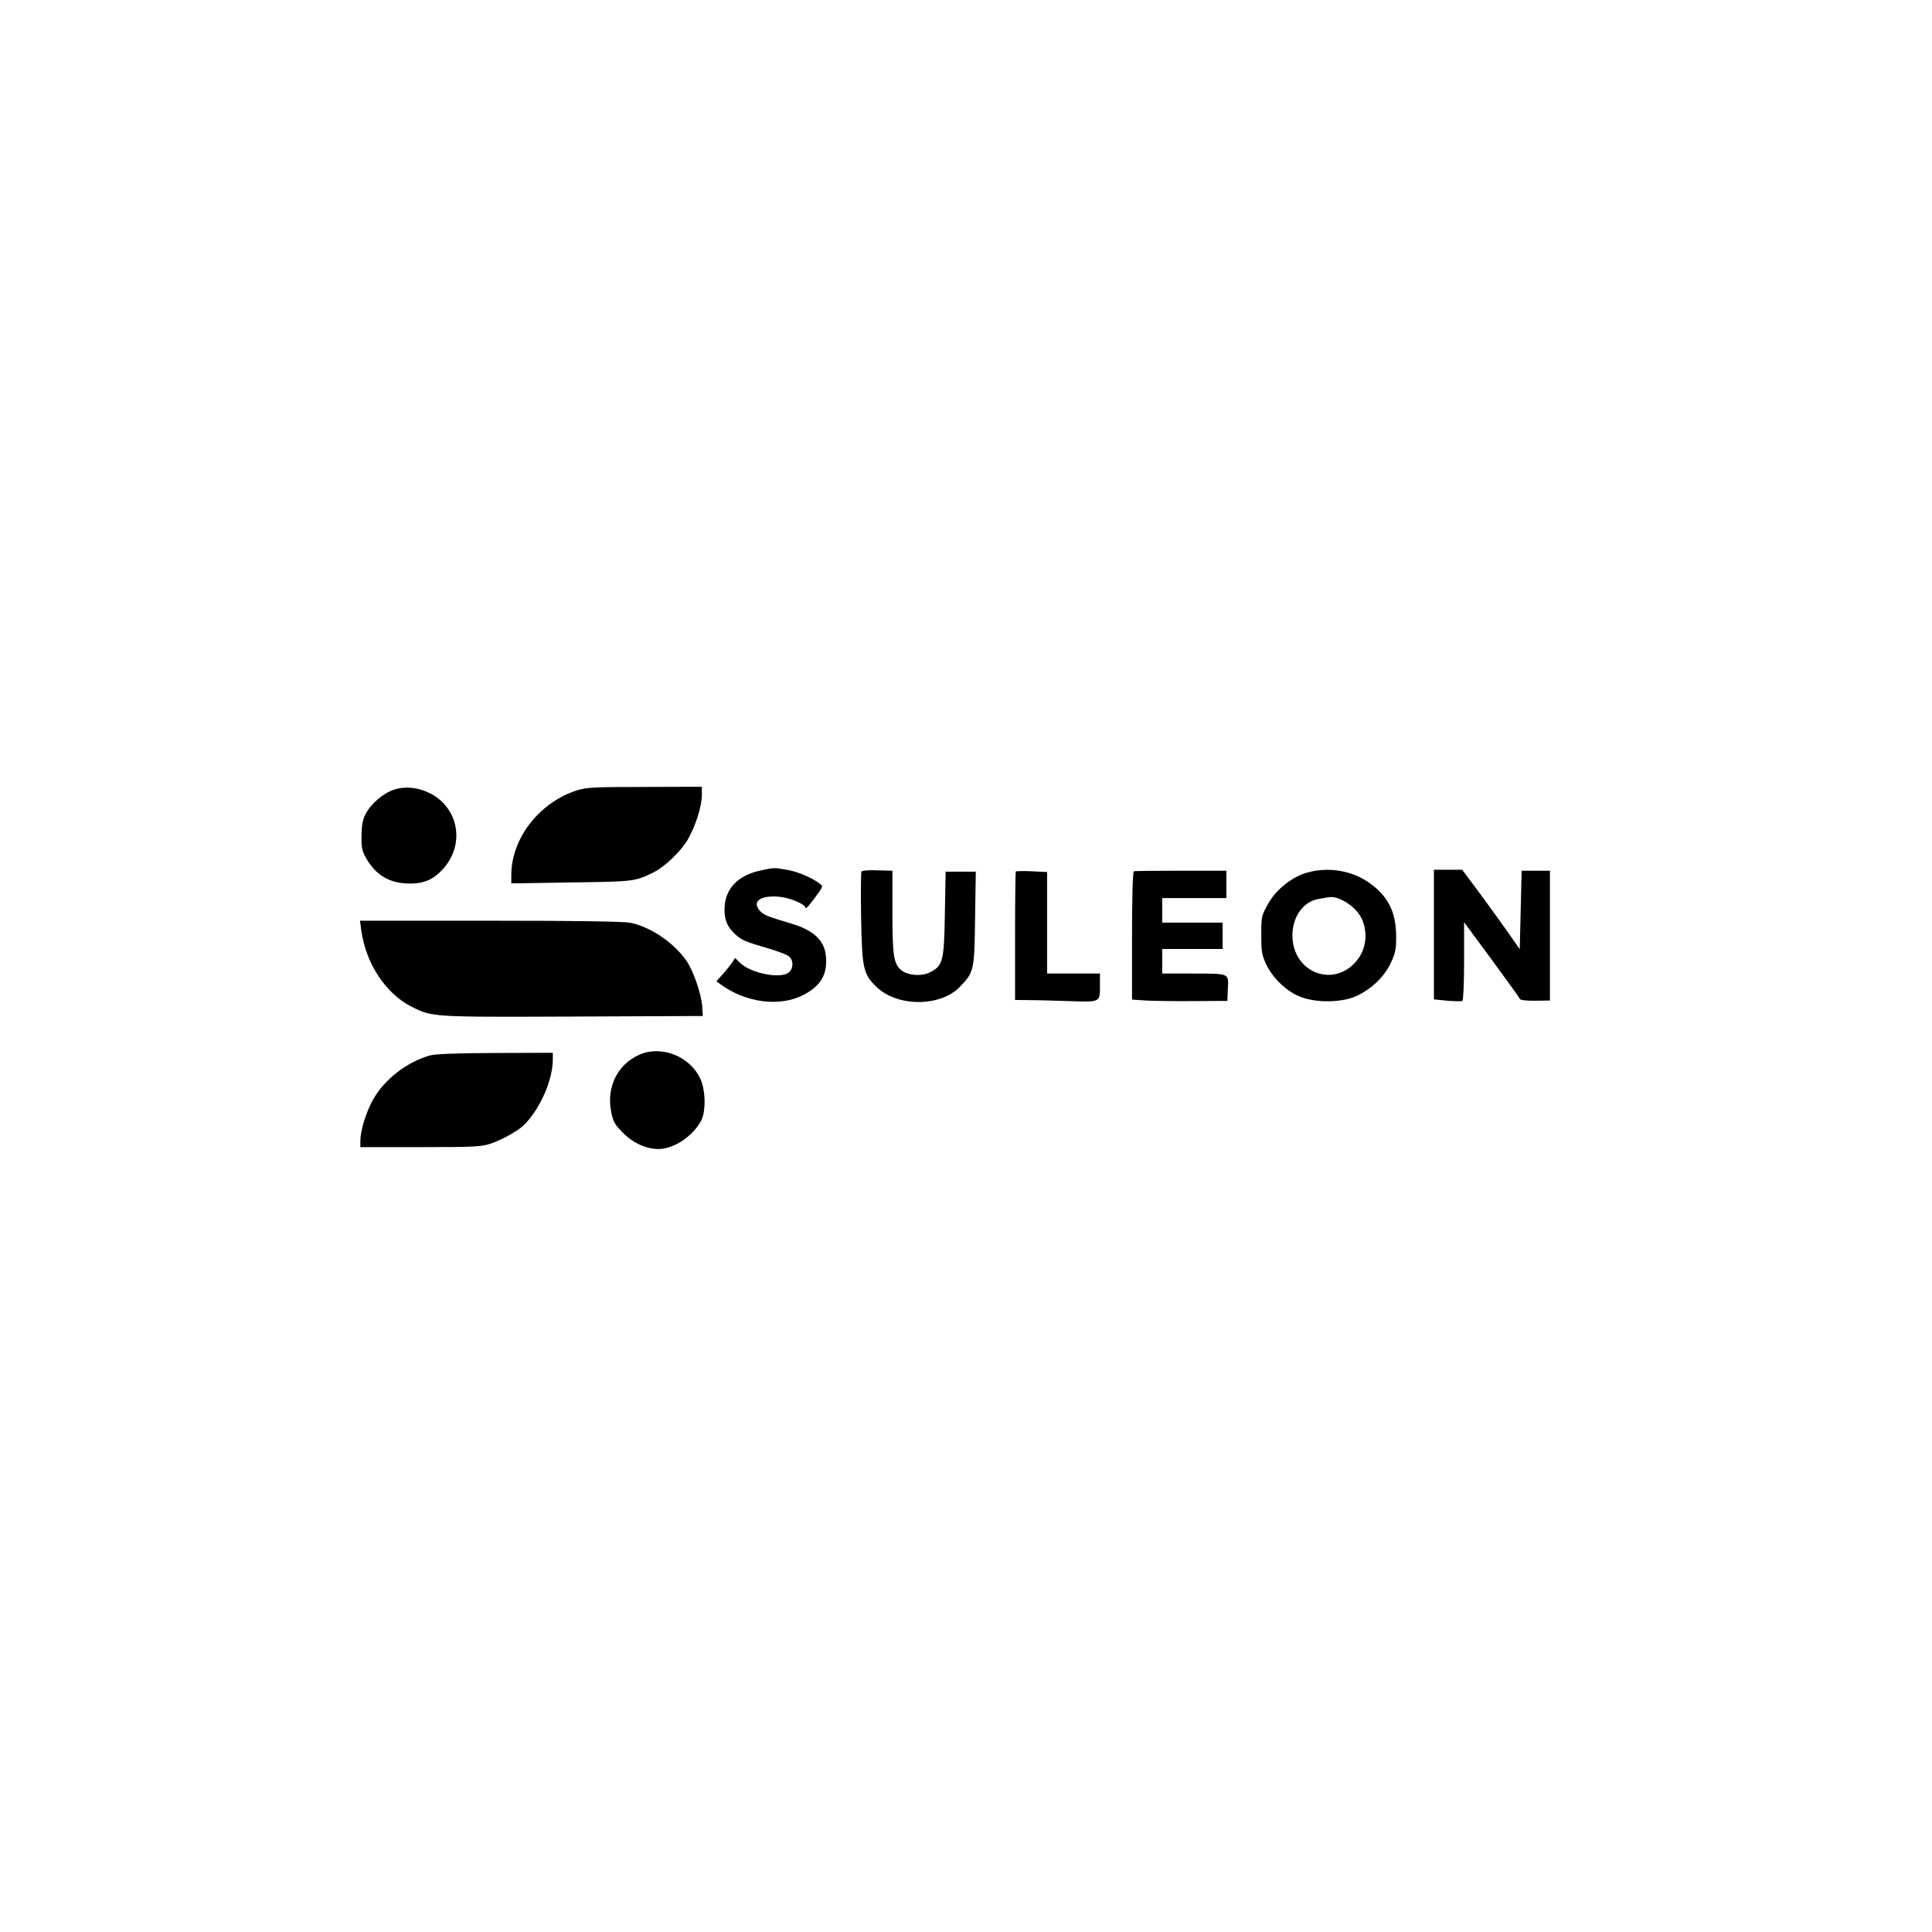
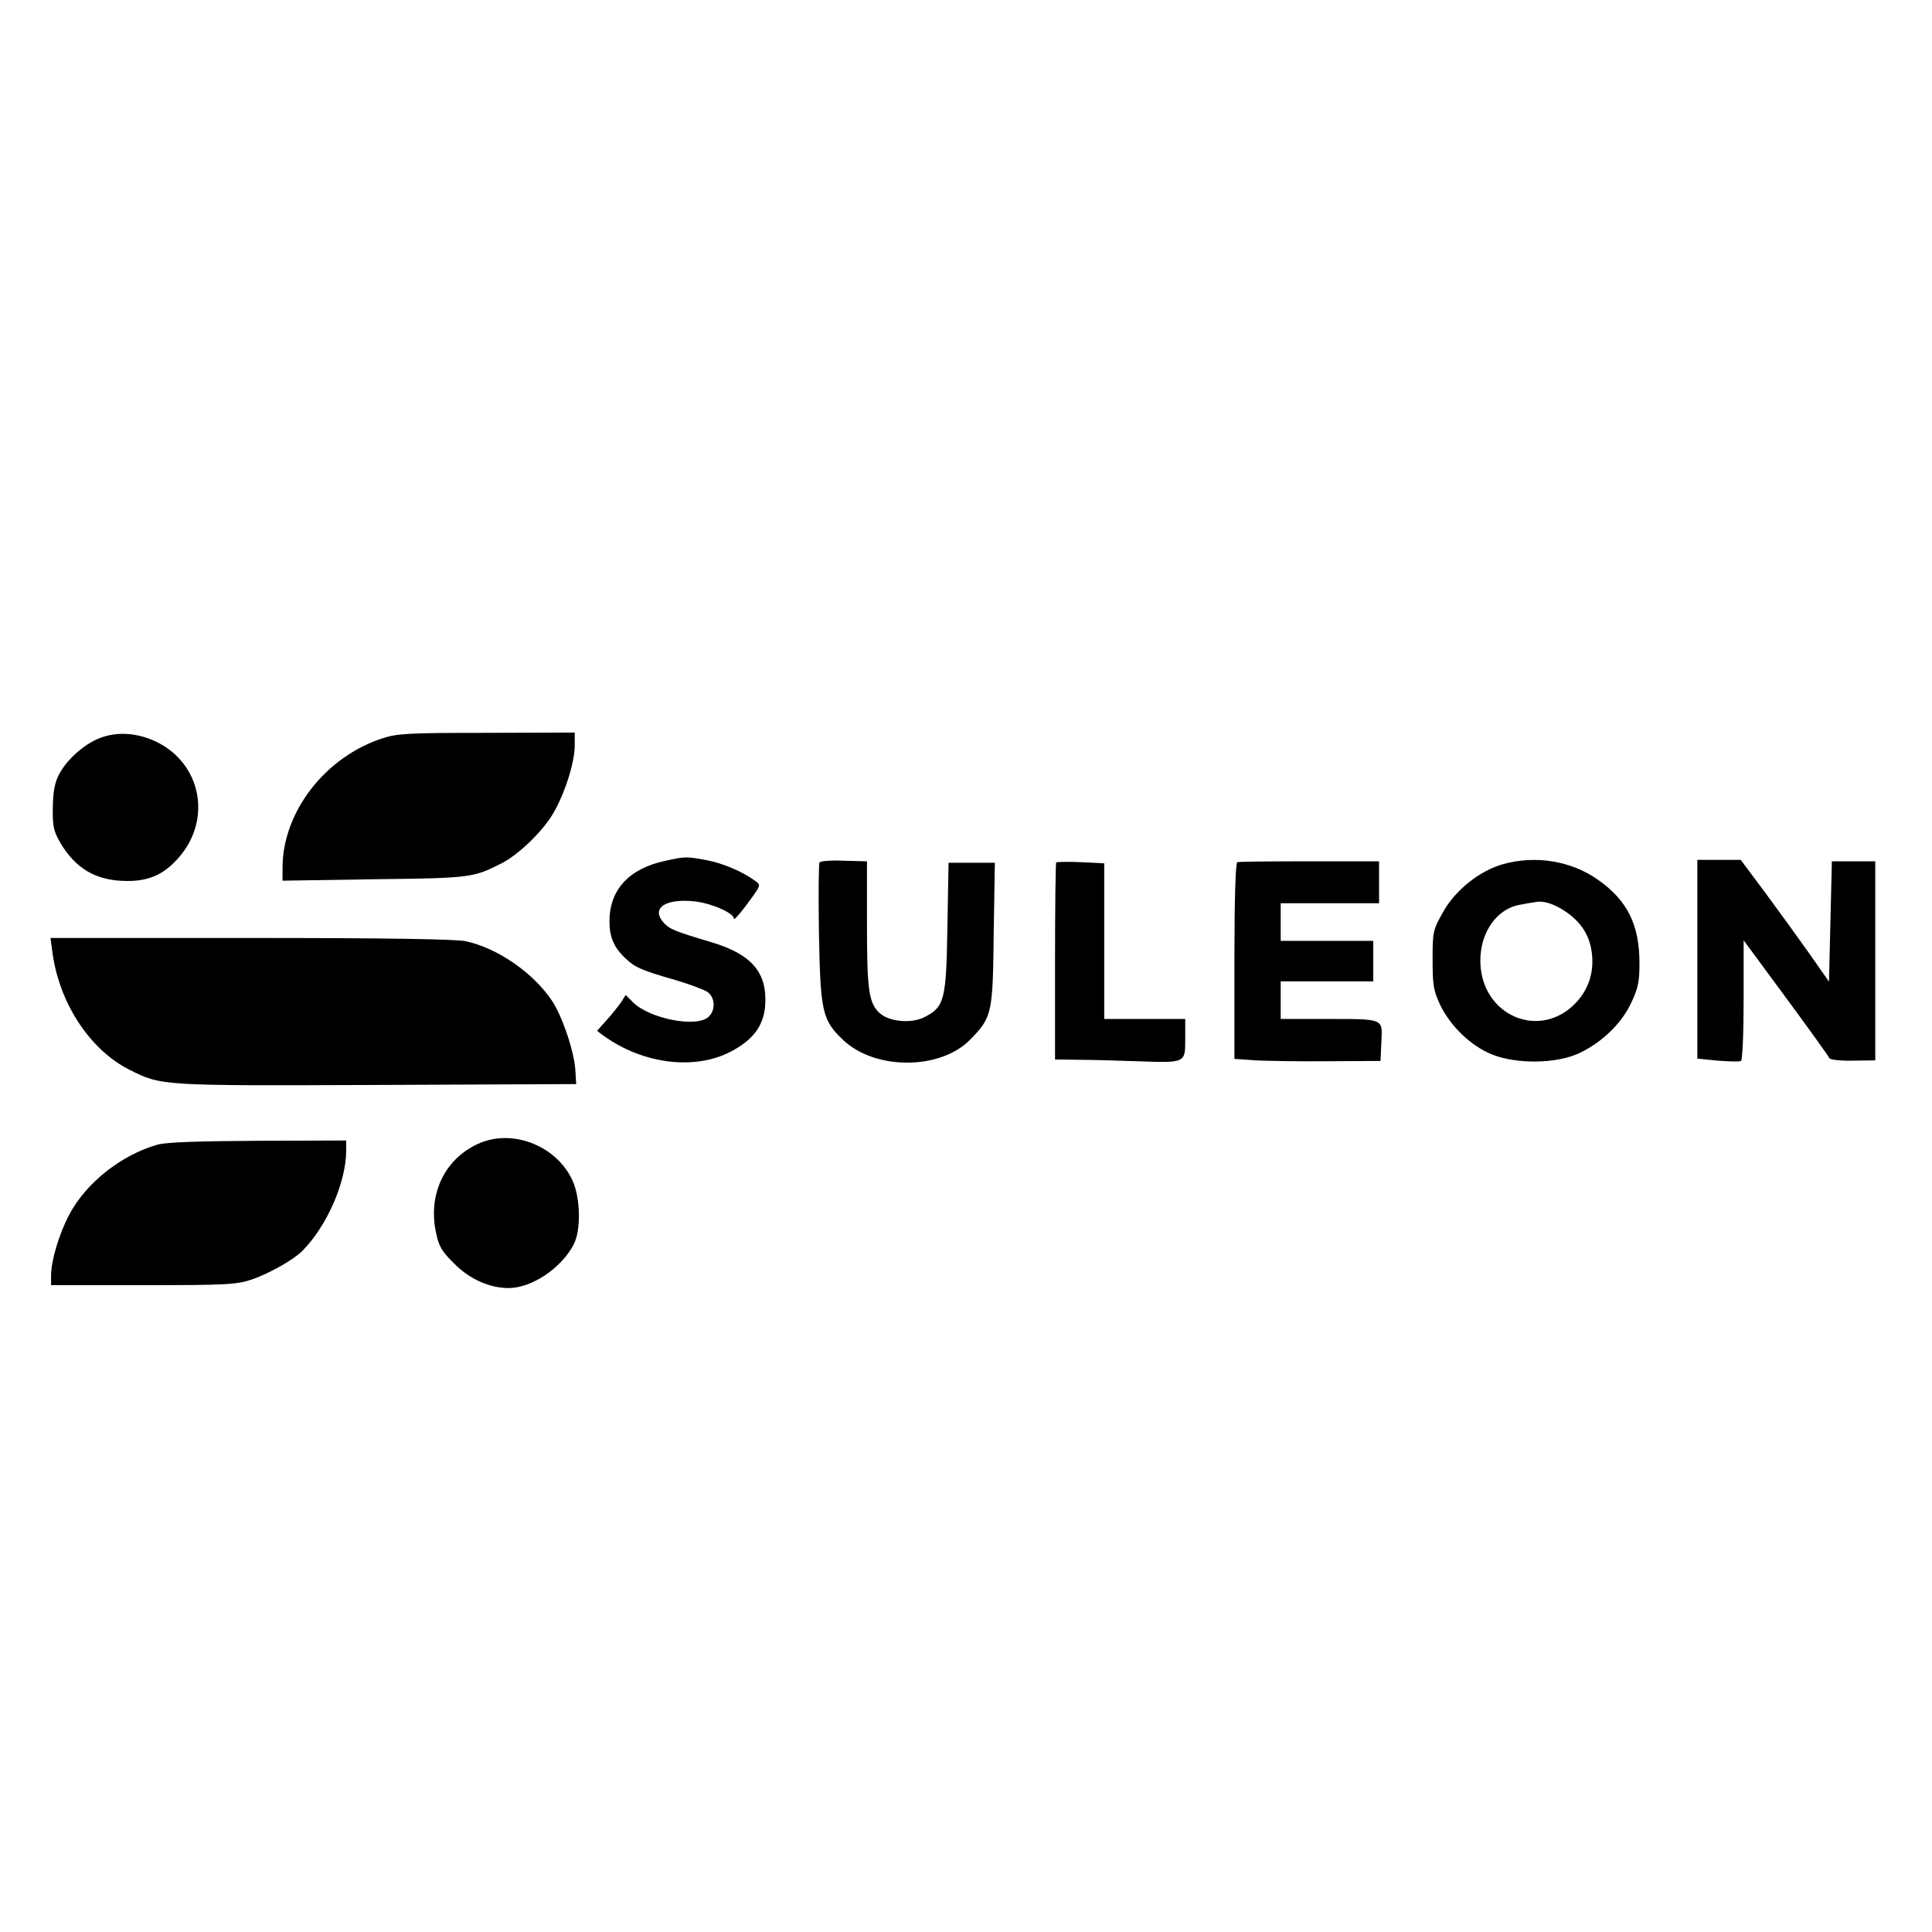
- <svg xmlns="http://www.w3.org/2000/svg" version="1.0" width="1024pt" height="1024pt" viewBox="0 0 1024 1024" preserveAspectRatio="xMidYMid meet">
+ <svg xmlns="http://www.w3.org/2000/svg" version="1.0" width="1024pt" height="1024pt" viewBox="173.35 208.338 667.757 578.697" preserveAspectRatio="xMidYMid meet">
  <g transform="translate(0,1024) scale(0.1,-0.1)" fill="#000000" stroke="none">
    <path d="M2090 6055 c-58 -18 -124 -75 -152 -129 -16 -30 -21 -61 -22 -116 -1 -65 3 -81 26 -121 53 -90 124 -131 228 -132 79 -1 132 23 184 84 111 130 75 319 -76 395 -62 31 -129 38 -188 19z" />
    <path d="M3058 6051 c-200 -64 -348 -255 -348 -449 l0 -44 318 5 c335 4 340 5 441 56 57 30 137 106 175 169 41 69 76 178 76 238 l0 44 -302 -1 c-265 0 -310 -2 -360 -18z" />
    <path d="M4030 5626 c-123 -27 -190 -100 -190 -208 0 -55 15 -91 57 -130 32 -30 54 -40 173 -74 47 -14 95 -32 108 -40 27 -18 30 -64 4 -87 -42 -38 -204 -6 -261 51 l-25 25 -15 -24 c-9 -13 -31 -41 -50 -62 l-34 -38 23 -17 c134 -97 312 -120 437 -56 78 40 115 89 121 158 9 115 -45 180 -188 222 -124 37 -143 45 -162 66 -45 50 2 84 102 75 57 -5 140 -40 140 -60 0 -9 29 26 69 82 23 33 23 35 5 48 -41 31 -113 62 -169 72 -69 13 -74 13 -145 -3z" />
    <path d="M4566 5621 c-3 -5 -4 -114 -2 -242 5 -275 11 -303 85 -373 112 -104 336 -102 438 3 75 77 78 88 81 364 l4 247 -80 0 -80 0 -4 -223 c-4 -250 -10 -275 -78 -310 -46 -24 -123 -17 -157 14 -37 35 -43 80 -43 309 l0 215 -80 2 c-43 2 -81 -1 -84 -6z" />
    <path d="M5384 5621 c-2 -2 -4 -157 -4 -343 l0 -338 83 -1 c45 0 135 -3 200 -5 169 -6 167 -7 167 77 l0 69 -140 0 -140 0 0 269 0 269 -81 4 c-44 2 -83 1 -85 -1z" />
    <path d="M6010 5622 c-6 -2 -10 -126 -10 -342 l0 -338 73 -5 c39 -2 153 -4 252 -3 l180 1 3 66 c4 82 11 79 -195 79 l-153 0 0 65 0 65 160 0 160 0 0 70 0 70 -160 0 -160 0 0 65 0 65 170 0 170 0 0 73 0 72 -240 0 c-132 0 -245 -1 -250 -3z" />
    <path d="M6928 5615 c-79 -22 -164 -89 -206 -164 -36 -64 -37 -69 -37 -166 0 -87 3 -107 26 -156 35 -73 106 -142 178 -171 85 -35 225 -33 303 4 78 37 145 101 179 173 24 50 29 73 29 137 0 133 -41 217 -143 289 -92 65 -215 86 -329 54z m217 -164 c53 -36 82 -81 90 -140 9 -65 -9 -124 -51 -171 -125 -138 -334 -49 -334 142 0 99 58 180 138 193 20 4 44 8 52 9 28 6 65 -6 105 -33z" />
    <path d="M7600 5286 l0 -343 71 -7 c39 -3 75 -4 80 -1 5 4 9 96 9 212 l0 205 146 -198 c81 -110 148 -203 150 -209 2 -6 39 -10 82 -9 l77 1 0 344 0 344 -75 0 -75 0 -5 -208 -5 -208 -65 93 c-36 51 -104 145 -152 210 l-88 118 -75 0 -75 0 0 -344z" />
    <path d="M1915 5308 c24 -174 129 -334 265 -403 112 -56 105 -56 855 -53 l690 3 -3 50 c-5 67 -46 187 -82 240 -66 97 -189 181 -298 204 -36 7 -270 11 -743 11 l-691 0 7 -52z" />
    <path d="M3394 4652 c-120 -50 -182 -173 -154 -308 10 -50 20 -67 64 -110 52 -53 122 -84 187 -84 80 0 182 68 225 150 26 49 24 159 -3 220 -53 119 -202 180 -319 132z" />
    <path d="M2279 4646 c-125 -35 -248 -132 -306 -242 -35 -66 -63 -159 -63 -211 l0 -33 318 0 c292 0 324 2 377 20 60 21 142 67 173 98 84 84 151 235 152 345 l0 37 -302 -1 c-211 -1 -317 -5 -349 -13z" />
  </g>
</svg>
